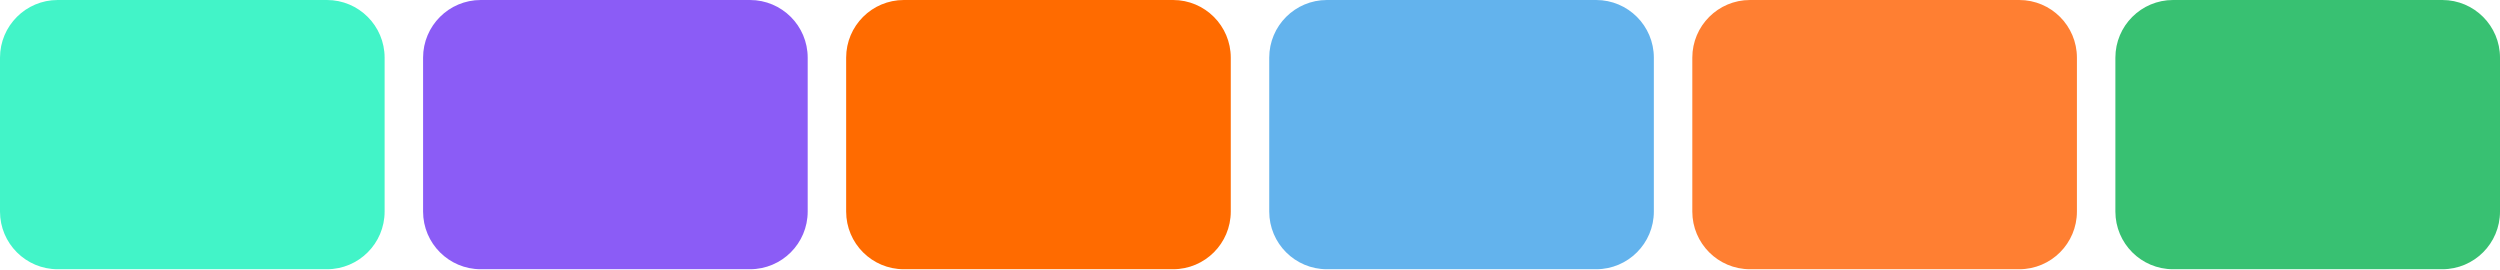
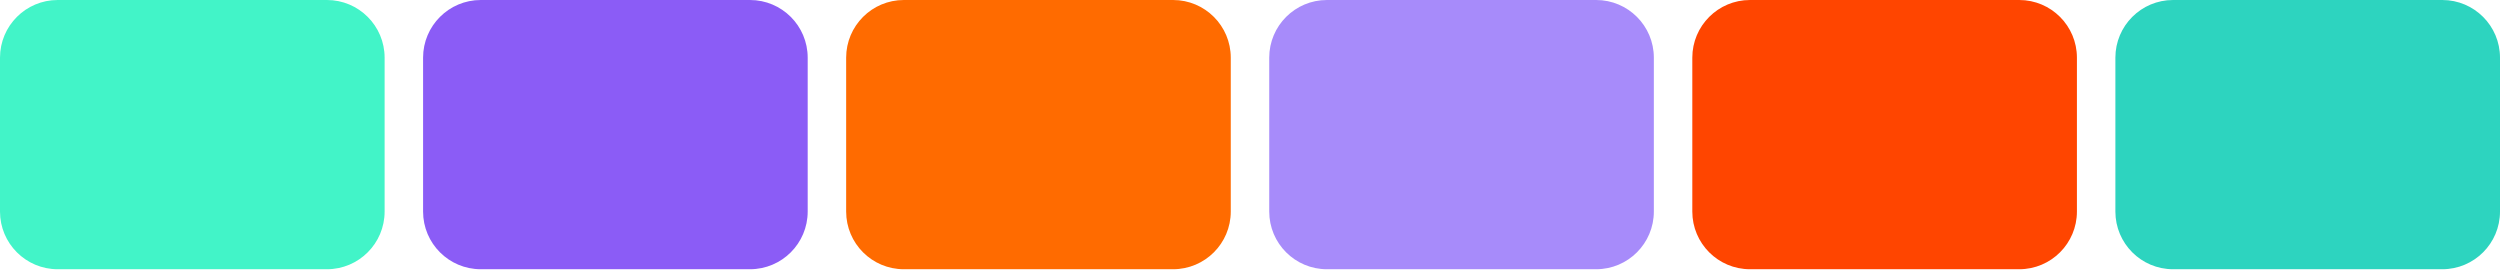
<svg xmlns="http://www.w3.org/2000/svg" width="260" height="28" viewBox="0 0 260 28">
-   <rect x="0" y="0" width="40" height="28" rx="6" fill="#42f4c8" />
+   <rect x="0" y="0" width="40" height="28" rx="6" fill="#42F4C8" />
  <rect x="44" y="0" width="40" height="28" rx="6" fill="#8B5CF6" />
  <rect x="88" y="0" width="40" height="28" rx="6" fill="#FF6B00" />
-   <rect x="132" y="0" width="40" height="28" rx="6" fill="#63B3ED" />
-   <rect x="176" y="0" width="40" height="28" rx="6" fill="#FF7F32" />
-   <rect x="220" y="0" width="40" height="28" rx="6" fill="#38C172" />
+   <rect x="132" y="0" width="40" height="28" rx="6" fill="#A78BFA" />
+   <rect x="176" y="0" width="40" height="28" rx="6" fill="#FF4500" />
+   <rect x="220" y="0" width="40" height="28" rx="6" fill="#2DD4BF" />
</svg>
